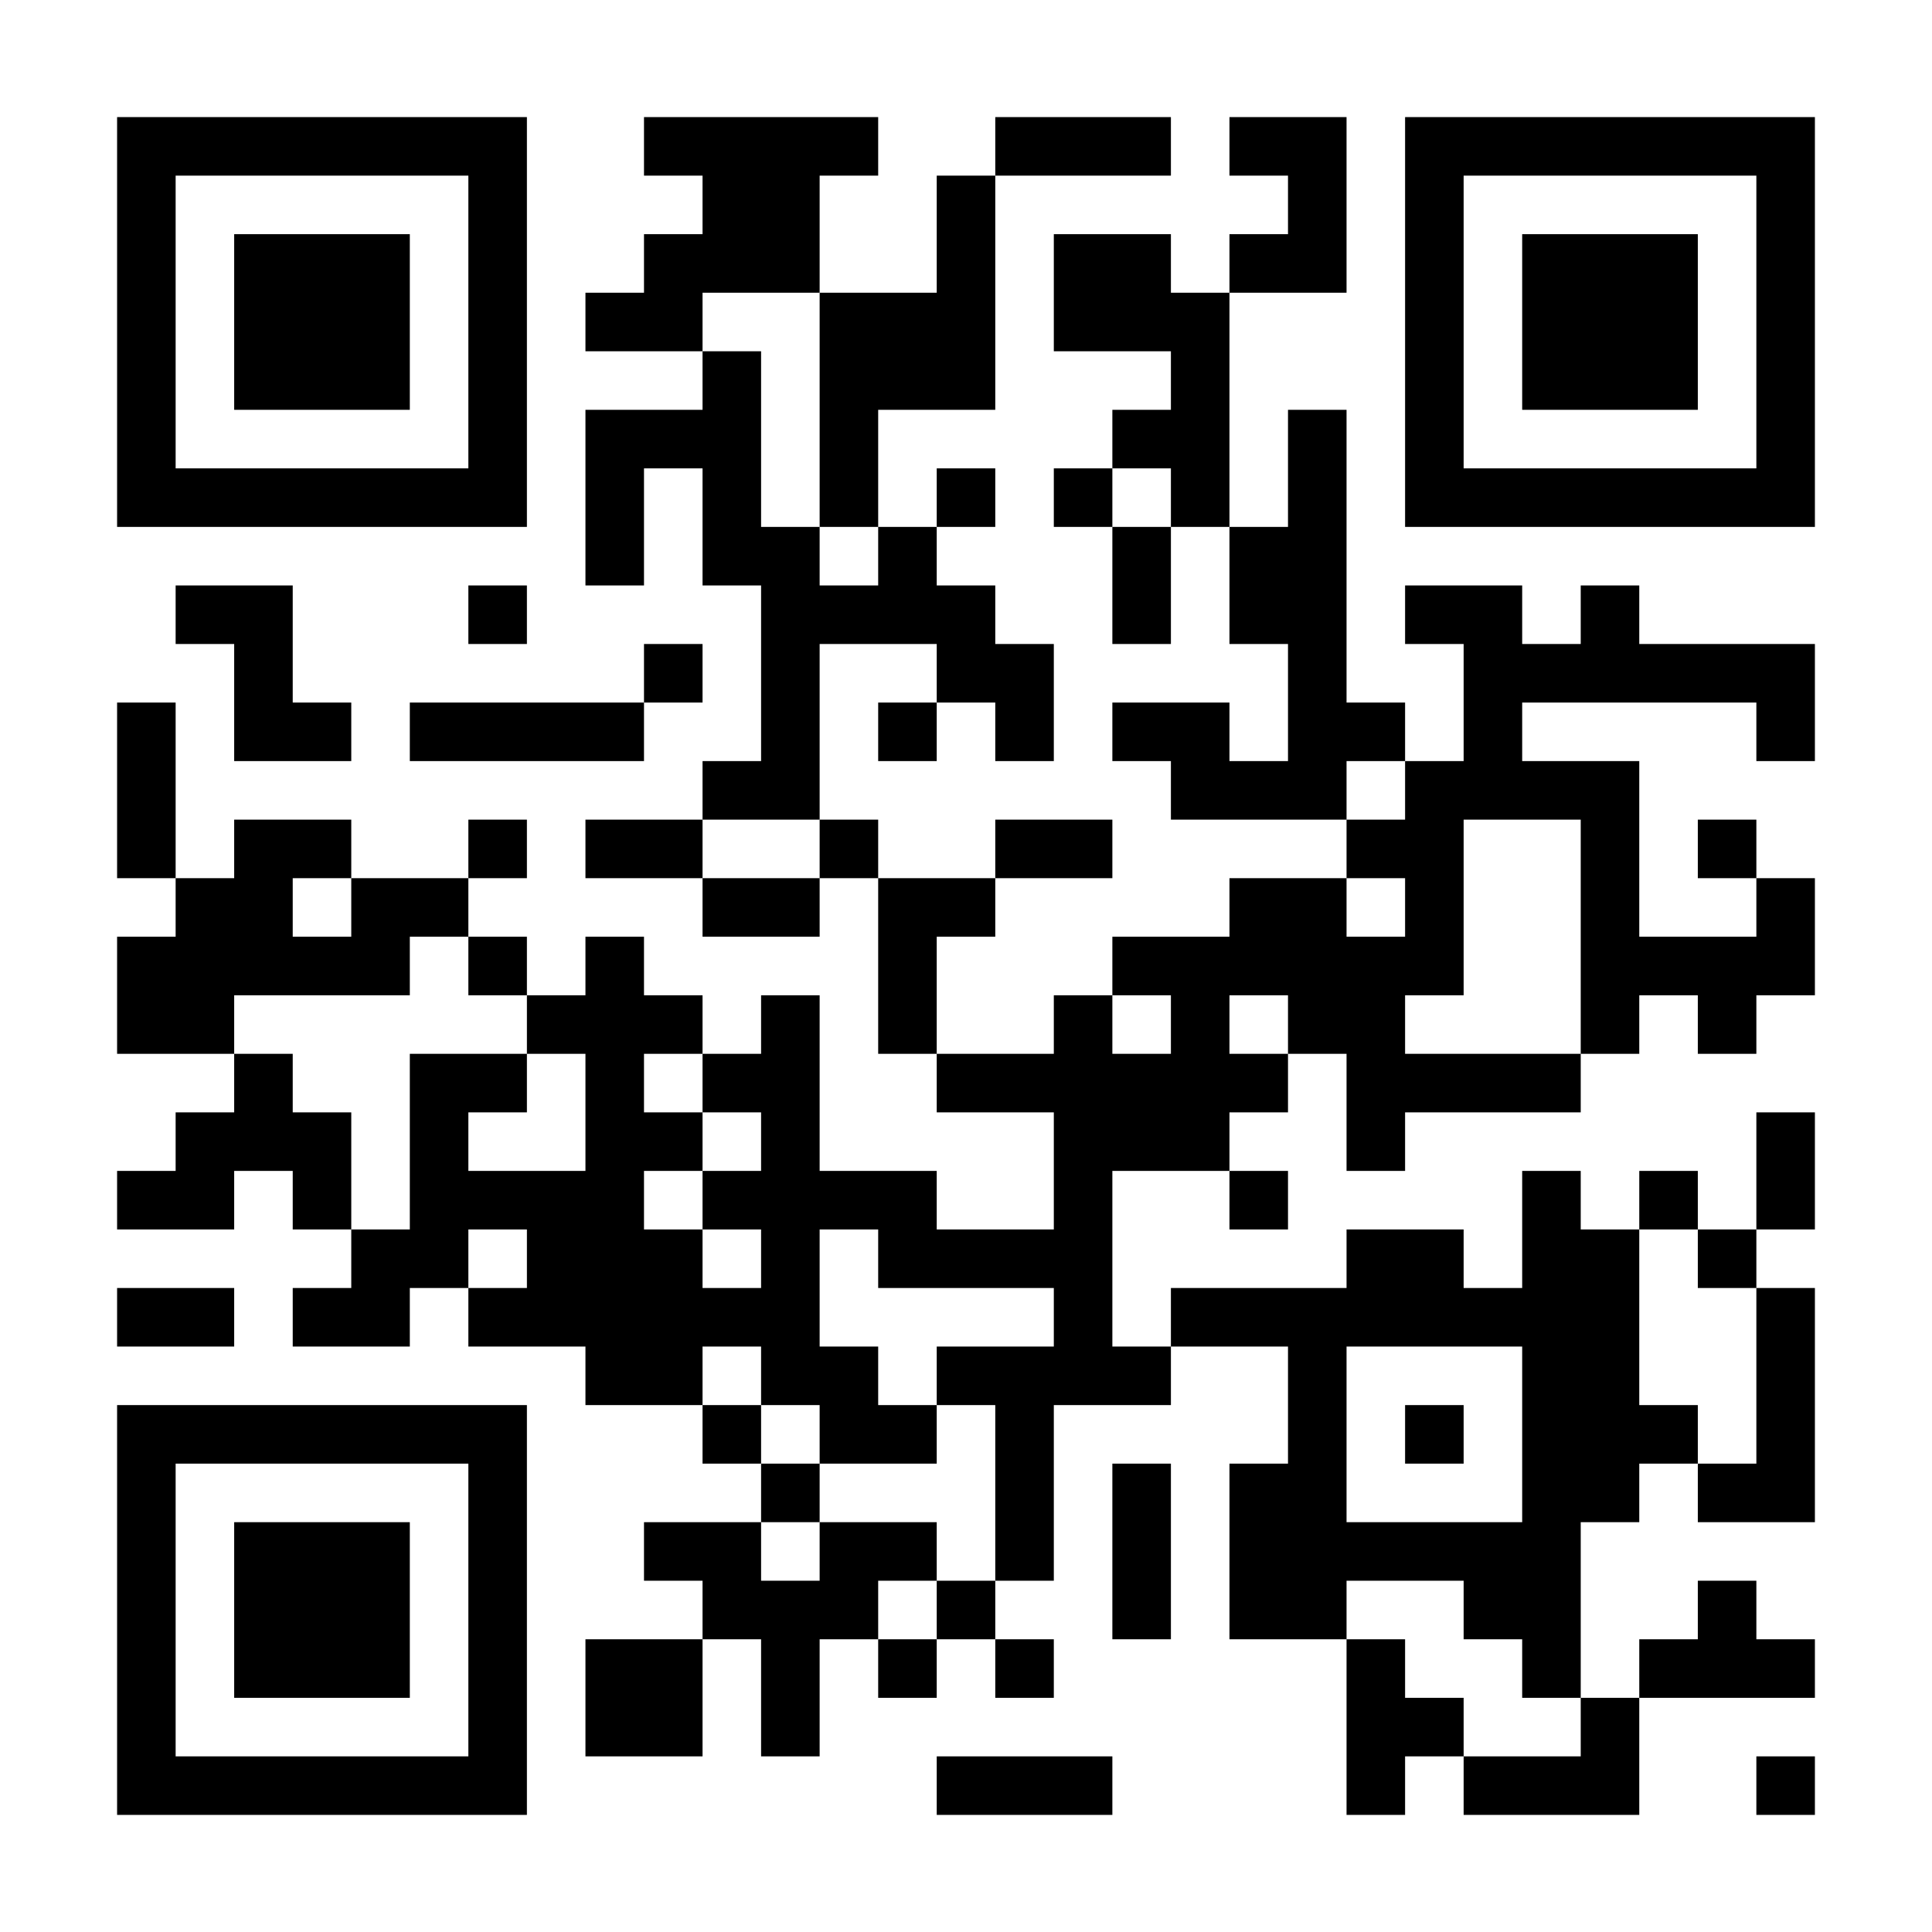
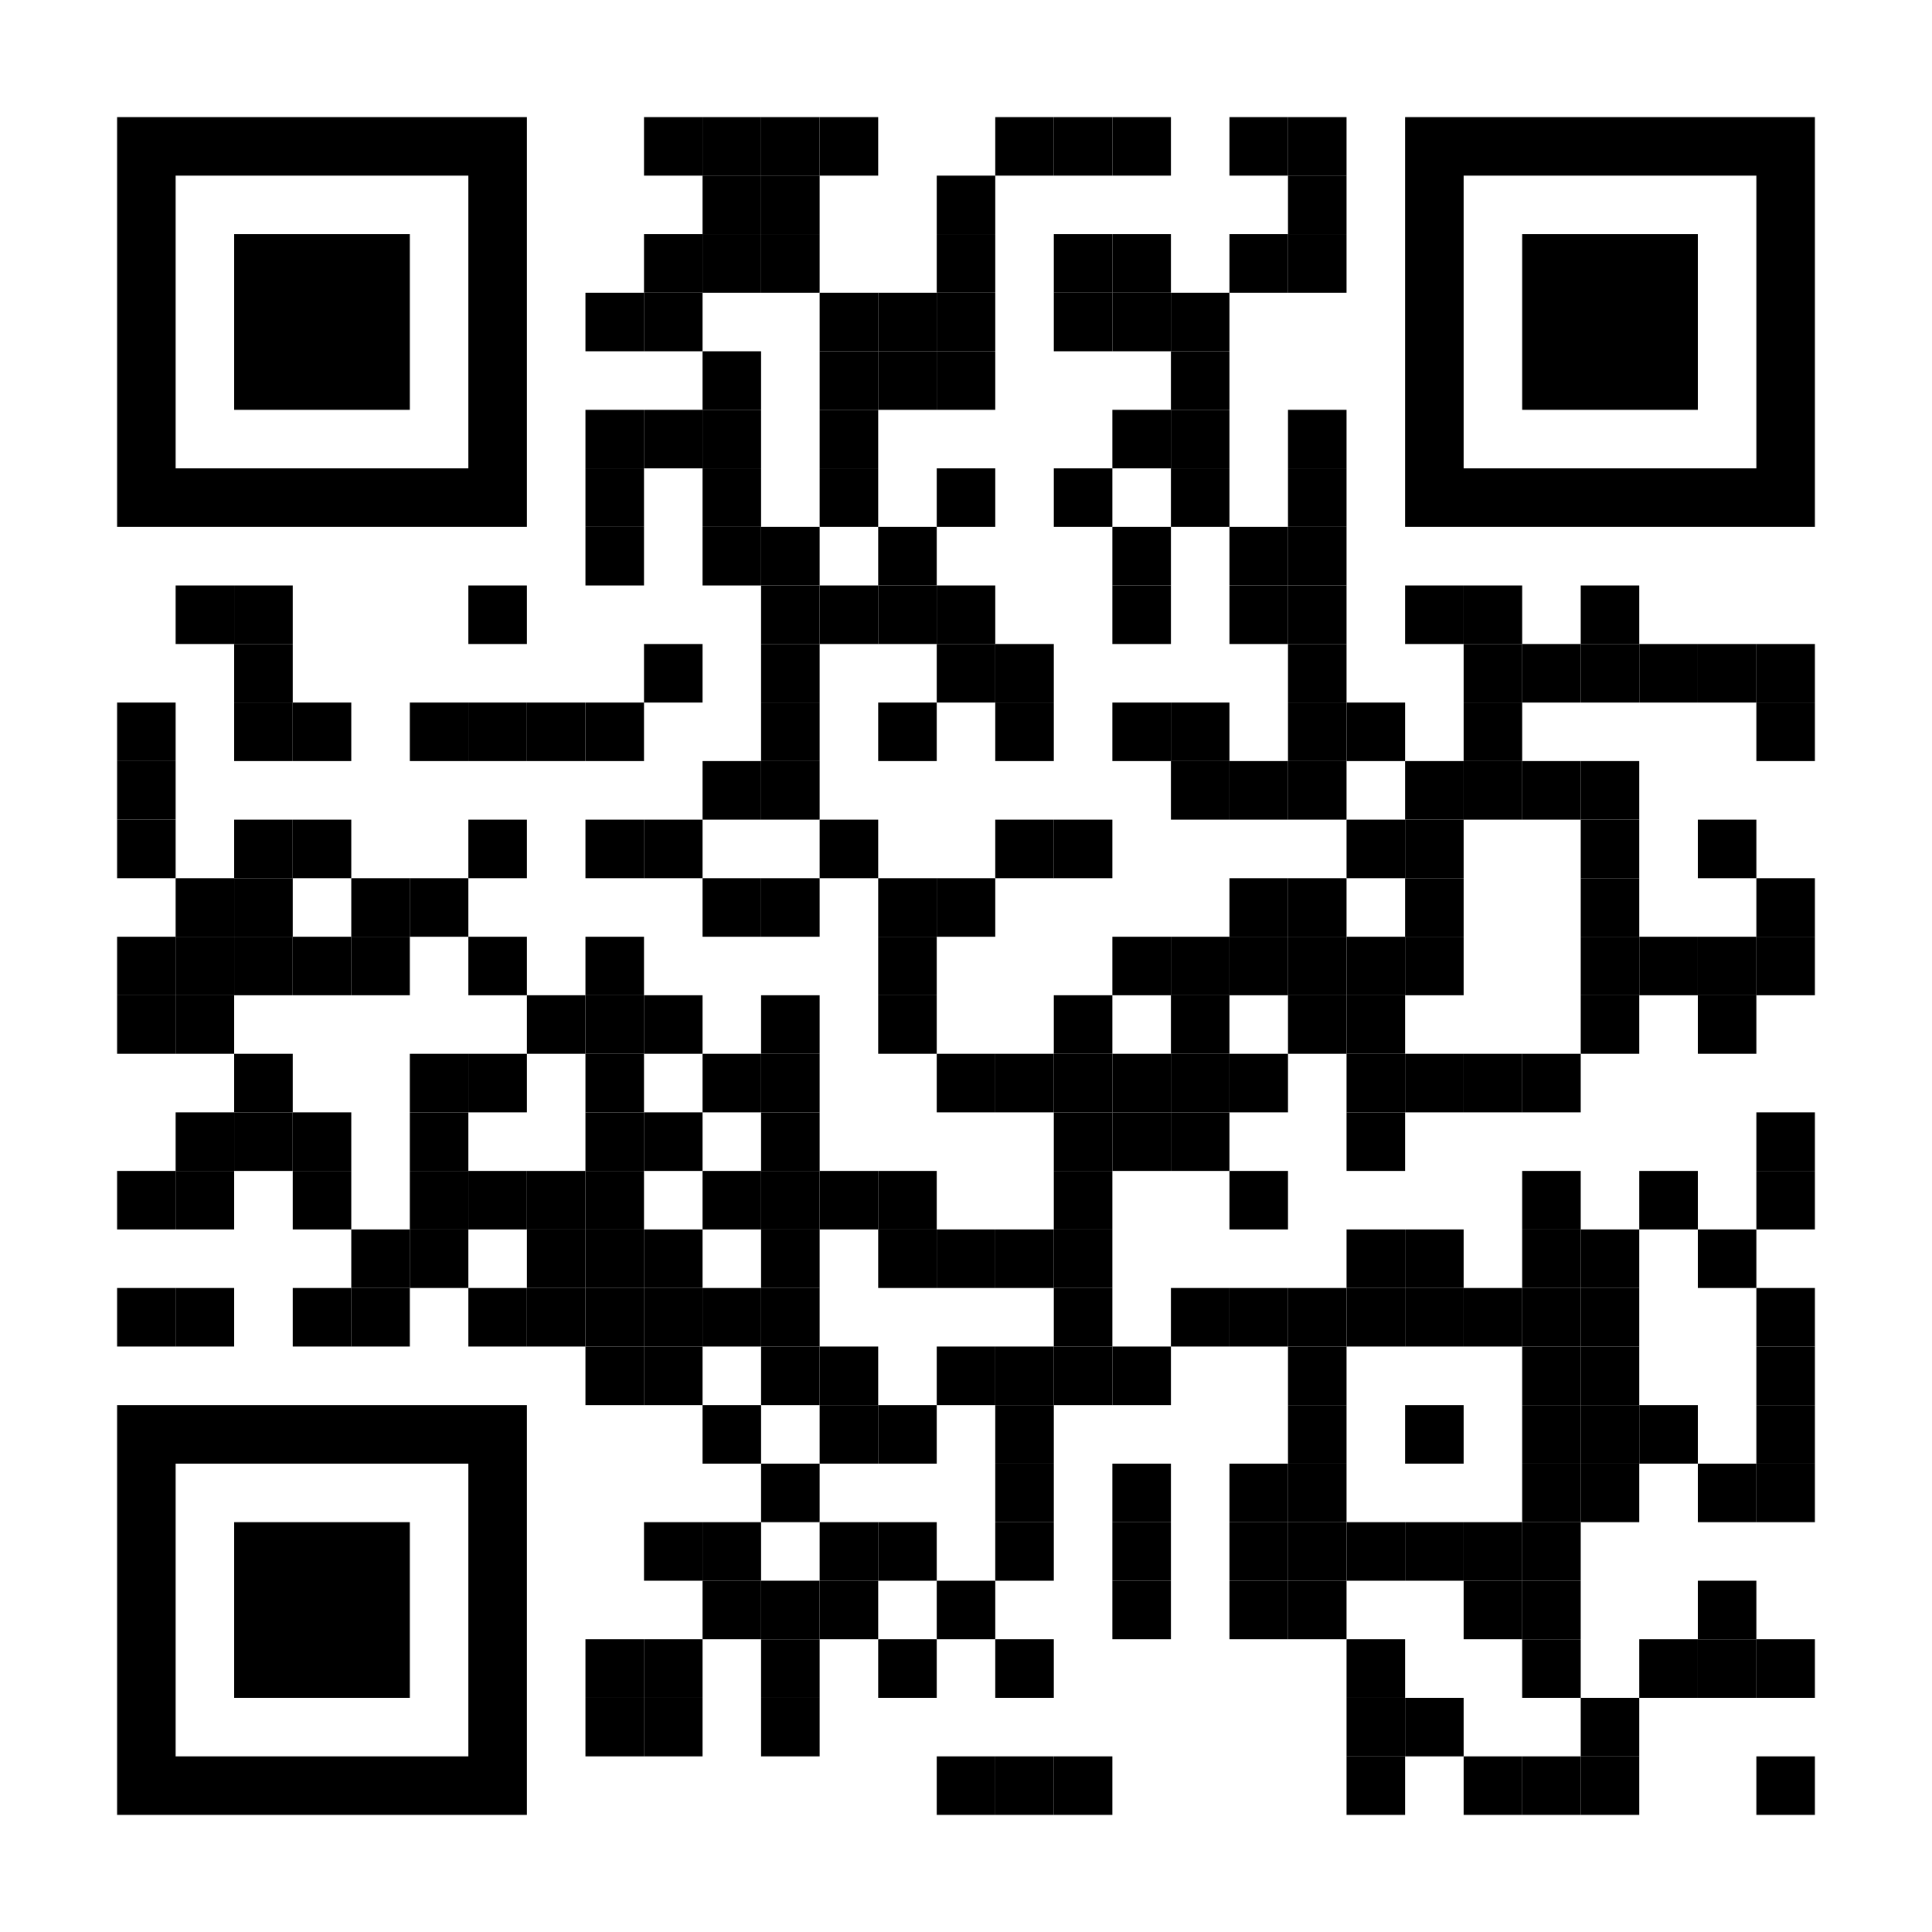
- <svg xmlns="http://www.w3.org/2000/svg" viewBox="0 0 231 231" width="1000" height="1000" fill="#fff" data-dot="7">
-   <path d="M0 0h231v231H0z" />
-   <g fill="#000">
-     <path d="M28 203v-21h21v21z" />
-     <path clip-rule="evenodd" class="svgeye" d="M14 217h49v-49H14zm7-7v-35h35v35z" />
-     <path d="M203 28v21h-21V28z" />
-     <path clip-rule="evenodd" class="svgeye" d="M217 14h-49v49h49zm-7 7v35h-35V21z" />
-     <path d="M28 28h21v21H28z" />
-     <path clip-rule="evenodd" class="svgeye" d="M14 14v49h49V14zm7 7h35v35H21z" />
-     <path d="M77 14h7v7h-7zM84 14h7v7h-7zM91 14h7v7h-7zM98 14h7v7h-7zM119 14h7v7h-7zM126 14h7v7h-7zM133 14h7v7h-7zM147 14h7v7h-7zM154 14h7v7h-7zM84 21h7v7h-7zM91 21h7v7h-7zM112 21h7v7h-7zM154 21h7v7h-7zM77 28h7v7h-7zM84 28h7v7h-7zM91 28h7v7h-7zM112 28h7v7h-7zM126 28h7v7h-7zM133 28h7v7h-7zM147 28h7v7h-7zM154 28h7v7h-7zM70 35h7v7h-7zM77 35h7v7h-7zM98 35h7v7h-7zM105 35h7v7h-7zM112 35h7v7h-7zM126 35h7v7h-7zM133 35h7v7h-7zM140 35h7v7h-7zM84 42h7v7h-7zM98 42h7v7h-7zM105 42h7v7h-7zM112 42h7v7h-7zM140 42h7v7h-7zM70 49h7v7h-7zM77 49h7v7h-7zM84 49h7v7h-7zM98 49h7v7h-7zM133 49h7v7h-7zM140 49h7v7h-7zM154 49h7v7h-7zM70 56h7v7h-7zM84 56h7v7h-7zM98 56h7v7h-7zM112 56h7v7h-7zM126 56h7v7h-7zM140 56h7v7h-7zM154 56h7v7h-7zM70 63h7v7h-7zM84 63h7v7h-7zM91 63h7v7h-7zM105 63h7v7h-7zM133 63h7v7h-7zM147 63h7v7h-7zM154 63h7v7h-7zM21 70h7v7h-7zM28 70h7v7h-7zM56 70h7v7h-7zM91 70h7v7h-7zM98 70h7v7h-7zM105 70h7v7h-7zM112 70h7v7h-7zM133 70h7v7h-7zM147 70h7v7h-7zM154 70h7v7h-7zM168 70h7v7h-7zM175 70h7v7h-7zM189 70h7v7h-7zM28 77h7v7h-7zM77 77h7v7h-7zM91 77h7v7h-7zM112 77h7v7h-7zM119 77h7v7h-7zM154 77h7v7h-7zM175 77h7v7h-7zM182 77h7v7h-7zM189 77h7v7h-7zM196 77h7v7h-7zM203 77h7v7h-7zM210 77h7v7h-7zM14 84h7v7h-7zM28 84h7v7h-7zM35 84h7v7h-7zM49 84h7v7h-7zM56 84h7v7h-7zM63 84h7v7h-7zM70 84h7v7h-7zM91 84h7v7h-7zM105 84h7v7h-7zM119 84h7v7h-7zM133 84h7v7h-7zM140 84h7v7h-7zM154 84h7v7h-7zM161 84h7v7h-7zM175 84h7v7h-7zM210 84h7v7h-7zM14 91h7v7h-7zM84 91h7v7h-7zM91 91h7v7h-7zM140 91h7v7h-7zM147 91h7v7h-7zM154 91h7v7h-7zM168 91h7v7h-7zM175 91h7v7h-7zM182 91h7v7h-7zM189 91h7v7h-7zM14 98h7v7h-7zM28 98h7v7h-7zM35 98h7v7h-7zM56 98h7v7h-7zM70 98h7v7h-7zM77 98h7v7h-7zM98 98h7v7h-7zM119 98h7v7h-7zM126 98h7v7h-7zM161 98h7v7h-7zM168 98h7v7h-7zM189 98h7v7h-7zM203 98h7v7h-7zM21 105h7v7h-7zM28 105h7v7h-7zM42 105h7v7h-7zM49 105h7v7h-7zM84 105h7v7h-7zM91 105h7v7h-7zM105 105h7v7h-7zM112 105h7v7h-7zM147 105h7v7h-7zM154 105h7v7h-7zM168 105h7v7h-7zM189 105h7v7h-7zM210 105h7v7h-7zM14 112h7v7h-7zM21 112h7v7h-7zM28 112h7v7h-7zM35 112h7v7h-7zM42 112h7v7h-7zM56 112h7v7h-7zM70 112h7v7h-7zM105 112h7v7h-7zM133 112h7v7h-7zM140 112h7v7h-7zM147 112h7v7h-7zM154 112h7v7h-7zM161 112h7v7h-7zM168 112h7v7h-7zM189 112h7v7h-7zM196 112h7v7h-7zM203 112h7v7h-7zM210 112h7v7h-7zM14 119h7v7h-7zM21 119h7v7h-7zM63 119h7v7h-7zM70 119h7v7h-7zM77 119h7v7h-7zM91 119h7v7h-7zM105 119h7v7h-7zM126 119h7v7h-7zM140 119h7v7h-7zM154 119h7v7h-7zM161 119h7v7h-7zM189 119h7v7h-7zM203 119h7v7h-7zM28 126h7v7h-7zM49 126h7v7h-7zM56 126h7v7h-7zM70 126h7v7h-7zM84 126h7v7h-7zM91 126h7v7h-7zM112 126h7v7h-7zM119 126h7v7h-7zM126 126h7v7h-7zM133 126h7v7h-7zM140 126h7v7h-7zM147 126h7v7h-7zM161 126h7v7h-7zM168 126h7v7h-7zM175 126h7v7h-7zM182 126h7v7h-7zM21 133h7v7h-7zM28 133h7v7h-7zM35 133h7v7h-7zM49 133h7v7h-7zM70 133h7v7h-7zM77 133h7v7h-7zM91 133h7v7h-7zM126 133h7v7h-7zM133 133h7v7h-7zM140 133h7v7h-7zM161 133h7v7h-7zM210 133h7v7h-7zM14 140h7v7h-7zM21 140h7v7h-7zM35 140h7v7h-7zM49 140h7v7h-7zM56 140h7v7h-7zM63 140h7v7h-7zM70 140h7v7h-7zM84 140h7v7h-7zM91 140h7v7h-7zM98 140h7v7h-7zM105 140h7v7h-7zM126 140h7v7h-7zM147 140h7v7h-7zM182 140h7v7h-7zM196 140h7v7h-7zM210 140h7v7h-7zM42 147h7v7h-7zM49 147h7v7h-7zM63 147h7v7h-7zM70 147h7v7h-7zM77 147h7v7h-7zM91 147h7v7h-7zM105 147h7v7h-7zM112 147h7v7h-7zM119 147h7v7h-7zM126 147h7v7h-7zM161 147h7v7h-7zM168 147h7v7h-7zM182 147h7v7h-7zM189 147h7v7h-7zM203 147h7v7h-7zM14 154h7v7h-7zM21 154h7v7h-7zM35 154h7v7h-7zM42 154h7v7h-7zM56 154h7v7h-7zM63 154h7v7h-7zM70 154h7v7h-7zM77 154h7v7h-7zM84 154h7v7h-7zM91 154h7v7h-7zM126 154h7v7h-7zM140 154h7v7h-7zM147 154h7v7h-7zM154 154h7v7h-7zM161 154h7v7h-7zM168 154h7v7h-7zM175 154h7v7h-7zM182 154h7v7h-7zM189 154h7v7h-7zM210 154h7v7h-7zM70 161h7v7h-7zM77 161h7v7h-7zM91 161h7v7h-7zM98 161h7v7h-7zM112 161h7v7h-7zM119 161h7v7h-7zM126 161h7v7h-7zM133 161h7v7h-7zM154 161h7v7h-7zM182 161h7v7h-7zM189 161h7v7h-7zM210 161h7v7h-7zM84 168h7v7h-7zM98 168h7v7h-7zM105 168h7v7h-7zM119 168h7v7h-7zM154 168h7v7h-7zM168 168h7v7h-7zM182 168h7v7h-7zM189 168h7v7h-7zM196 168h7v7h-7zM210 168h7v7h-7zM91 175h7v7h-7zM119 175h7v7h-7zM133 175h7v7h-7zM147 175h7v7h-7zM154 175h7v7h-7zM182 175h7v7h-7zM189 175h7v7h-7zM203 175h7v7h-7zM210 175h7v7h-7zM77 182h7v7h-7zM84 182h7v7h-7zM98 182h7v7h-7zM105 182h7v7h-7zM119 182h7v7h-7zM133 182h7v7h-7zM147 182h7v7h-7zM154 182h7v7h-7zM161 182h7v7h-7zM168 182h7v7h-7zM175 182h7v7h-7zM182 182h7v7h-7zM84 189h7v7h-7zM91 189h7v7h-7zM98 189h7v7h-7zM112 189h7v7h-7zM133 189h7v7h-7zM147 189h7v7h-7zM154 189h7v7h-7zM175 189h7v7h-7zM182 189h7v7h-7zM203 189h7v7h-7zM70 196h7v7h-7zM77 196h7v7h-7zM91 196h7v7h-7zM105 196h7v7h-7zM119 196h7v7h-7zM161 196h7v7h-7zM182 196h7v7h-7zM196 196h7v7h-7zM203 196h7v7h-7zM210 196h7v7h-7zM70 203h7v7h-7zM77 203h7v7h-7zM91 203h7v7h-7zM161 203h7v7h-7zM168 203h7v7h-7zM189 203h7v7h-7zM112 210h7v7h-7zM119 210h7v7h-7zM126 210h7v7h-7zM161 210h7v7h-7zM175 210h7v7h-7zM182 210h7v7h-7zM189 210h7v7h-7zM210 210h7v7h-7z" />
+ <svg xmlns="http://www.w3.org/2000/svg" id="map" viewBox="0 0 231 231" width="1000" height="1000" fill="#ffffff" data-dot="7">
+   <rect x="0" y="0" height="231" width="231" />
+   <defs />
+   <g fill="#000000">
+     <rect x="28" y="182" width="21" height="21" transform="rotate(-90,38.5,192.5)" />
+     <path clip-rule="evenodd" class="svgeye" d="M 14 168v 49h 49v -49zM 21 175h 35v 35h -35z" transform="rotate(-90,38.5,192.5)" />
+     <rect x="182" y="28" width="21" height="21" transform="rotate(90,192.5,38.5)" />
+     <path clip-rule="evenodd" class="svgeye" d="M 168 14v 49h 49v -49zM 175 21h 35v 35h -35z" transform="rotate(90,192.5,38.5)" />
+     <rect x="28" y="28" width="21" height="21" transform="rotate(0,38.5,38.5)" />
+     <path clip-rule="evenodd" class="svgeye" d="M 14 14v 49h 49v -49zM 21 21h 35v 35h -35z" transform="rotate(0,38.5,38.5)" />
+     <rect x="77" y="14" width="7" height="7" transform="rotate(0,80.5,17.5)" />
+     <rect x="84" y="14" width="7" height="7" transform="rotate(0,87.5,17.5)" />
+     <rect x="91" y="14" width="7" height="7" transform="rotate(0,94.5,17.5)" />
+     <rect x="98" y="14" width="7" height="7" transform="rotate(0,101.5,17.5)" />
+     <rect x="119" y="14" width="7" height="7" transform="rotate(0,122.5,17.5)" />
+     <rect x="126" y="14" width="7" height="7" transform="rotate(0,129.5,17.5)" />
+     <rect x="133" y="14" width="7" height="7" transform="rotate(0,136.5,17.5)" />
+     <rect x="147" y="14" width="7" height="7" transform="rotate(0,150.5,17.5)" />
+     <rect x="154" y="14" width="7" height="7" transform="rotate(0,157.5,17.5)" />
+     <rect x="84" y="21" width="7" height="7" transform="rotate(0,87.5,24.5)" />
+     <rect x="91" y="21" width="7" height="7" transform="rotate(0,94.5,24.5)" />
+     <rect x="112" y="21" width="7" height="7" transform="rotate(0,115.5,24.5)" />
+     <rect x="154" y="21" width="7" height="7" transform="rotate(0,157.5,24.5)" />
+     <rect x="77" y="28" width="7" height="7" transform="rotate(0,80.5,31.5)" />
+     <rect x="84" y="28" width="7" height="7" transform="rotate(0,87.5,31.5)" />
+     <rect x="91" y="28" width="7" height="7" transform="rotate(0,94.5,31.5)" />
+     <rect x="112" y="28" width="7" height="7" transform="rotate(0,115.5,31.5)" />
+     <rect x="126" y="28" width="7" height="7" transform="rotate(0,129.5,31.5)" />
+     <rect x="133" y="28" width="7" height="7" transform="rotate(0,136.5,31.5)" />
+     <rect x="147" y="28" width="7" height="7" transform="rotate(0,150.5,31.5)" />
+     <rect x="154" y="28" width="7" height="7" transform="rotate(0,157.5,31.5)" />
+     <rect x="70" y="35" width="7" height="7" transform="rotate(0,73.5,38.5)" />
+     <rect x="77" y="35" width="7" height="7" transform="rotate(0,80.5,38.5)" />
+     <rect x="98" y="35" width="7" height="7" transform="rotate(0,101.5,38.5)" />
+     <rect x="105" y="35" width="7" height="7" transform="rotate(0,108.5,38.5)" />
+     <rect x="112" y="35" width="7" height="7" transform="rotate(0,115.5,38.5)" />
+     <rect x="126" y="35" width="7" height="7" transform="rotate(0,129.5,38.5)" />
+     <rect x="133" y="35" width="7" height="7" transform="rotate(0,136.5,38.5)" />
+     <rect x="140" y="35" width="7" height="7" transform="rotate(0,143.5,38.5)" />
+     <rect x="84" y="42" width="7" height="7" transform="rotate(0,87.5,45.5)" />
+     <rect x="98" y="42" width="7" height="7" transform="rotate(0,101.5,45.5)" />
+     <rect x="105" y="42" width="7" height="7" transform="rotate(0,108.5,45.5)" />
+     <rect x="112" y="42" width="7" height="7" transform="rotate(0,115.5,45.5)" />
+     <rect x="140" y="42" width="7" height="7" transform="rotate(0,143.5,45.5)" />
+     <rect x="70" y="49" width="7" height="7" transform="rotate(0,73.5,52.5)" />
+     <rect x="77" y="49" width="7" height="7" transform="rotate(0,80.5,52.5)" />
+     <rect x="84" y="49" width="7" height="7" transform="rotate(0,87.5,52.5)" />
+     <rect x="98" y="49" width="7" height="7" transform="rotate(0,101.5,52.5)" />
+     <rect x="133" y="49" width="7" height="7" transform="rotate(0,136.5,52.5)" />
+     <rect x="140" y="49" width="7" height="7" transform="rotate(0,143.5,52.5)" />
+     <rect x="154" y="49" width="7" height="7" transform="rotate(0,157.5,52.5)" />
+     <rect x="70" y="56" width="7" height="7" transform="rotate(0,73.5,59.5)" />
+     <rect x="84" y="56" width="7" height="7" transform="rotate(0,87.5,59.5)" />
+     <rect x="98" y="56" width="7" height="7" transform="rotate(0,101.5,59.5)" />
+     <rect x="112" y="56" width="7" height="7" transform="rotate(0,115.5,59.5)" />
+     <rect x="126" y="56" width="7" height="7" transform="rotate(0,129.5,59.5)" />
+     <rect x="140" y="56" width="7" height="7" transform="rotate(0,143.5,59.5)" />
+     <rect x="154" y="56" width="7" height="7" transform="rotate(0,157.5,59.5)" />
+     <rect x="70" y="63" width="7" height="7" transform="rotate(0,73.5,66.5)" />
+     <rect x="84" y="63" width="7" height="7" transform="rotate(0,87.5,66.5)" />
+     <rect x="91" y="63" width="7" height="7" transform="rotate(0,94.5,66.5)" />
+     <rect x="105" y="63" width="7" height="7" transform="rotate(0,108.5,66.5)" />
+     <rect x="133" y="63" width="7" height="7" transform="rotate(0,136.5,66.5)" />
+     <rect x="147" y="63" width="7" height="7" transform="rotate(0,150.5,66.5)" />
+     <rect x="154" y="63" width="7" height="7" transform="rotate(0,157.5,66.5)" />
+     <rect x="21" y="70" width="7" height="7" transform="rotate(0,24.5,73.5)" />
+     <rect x="28" y="70" width="7" height="7" transform="rotate(0,31.5,73.5)" />
+     <rect x="56" y="70" width="7" height="7" transform="rotate(0,59.5,73.5)" />
+     <rect x="91" y="70" width="7" height="7" transform="rotate(0,94.5,73.5)" />
+     <rect x="98" y="70" width="7" height="7" transform="rotate(0,101.5,73.5)" />
+     <rect x="105" y="70" width="7" height="7" transform="rotate(0,108.5,73.5)" />
+     <rect x="112" y="70" width="7" height="7" transform="rotate(0,115.5,73.5)" />
+     <rect x="133" y="70" width="7" height="7" transform="rotate(0,136.5,73.5)" />
+     <rect x="147" y="70" width="7" height="7" transform="rotate(0,150.5,73.5)" />
+     <rect x="154" y="70" width="7" height="7" transform="rotate(0,157.5,73.5)" />
+     <rect x="168" y="70" width="7" height="7" transform="rotate(0,171.5,73.5)" />
+     <rect x="175" y="70" width="7" height="7" transform="rotate(0,178.5,73.5)" />
+     <rect x="189" y="70" width="7" height="7" transform="rotate(0,192.5,73.5)" />
+     <rect x="28" y="77" width="7" height="7" transform="rotate(0,31.5,80.5)" />
+     <rect x="77" y="77" width="7" height="7" transform="rotate(0,80.5,80.5)" />
+     <rect x="91" y="77" width="7" height="7" transform="rotate(0,94.5,80.5)" />
+     <rect x="112" y="77" width="7" height="7" transform="rotate(0,115.5,80.5)" />
+     <rect x="119" y="77" width="7" height="7" transform="rotate(0,122.5,80.5)" />
+     <rect x="154" y="77" width="7" height="7" transform="rotate(0,157.5,80.5)" />
+     <rect x="175" y="77" width="7" height="7" transform="rotate(0,178.5,80.5)" />
+     <rect x="182" y="77" width="7" height="7" transform="rotate(0,185.5,80.5)" />
+     <rect x="189" y="77" width="7" height="7" transform="rotate(0,192.5,80.5)" />
+     <rect x="196" y="77" width="7" height="7" transform="rotate(0,199.5,80.5)" />
+     <rect x="203" y="77" width="7" height="7" transform="rotate(0,206.5,80.5)" />
+     <rect x="210" y="77" width="7" height="7" transform="rotate(0,213.5,80.5)" />
+     <rect x="14" y="84" width="7" height="7" transform="rotate(0,17.5,87.5)" />
+     <rect x="28" y="84" width="7" height="7" transform="rotate(0,31.5,87.5)" />
+     <rect x="35" y="84" width="7" height="7" transform="rotate(0,38.5,87.5)" />
+     <rect x="49" y="84" width="7" height="7" transform="rotate(0,52.5,87.5)" />
+     <rect x="56" y="84" width="7" height="7" transform="rotate(0,59.5,87.5)" />
+     <rect x="63" y="84" width="7" height="7" transform="rotate(0,66.5,87.5)" />
+     <rect x="70" y="84" width="7" height="7" transform="rotate(0,73.5,87.5)" />
+     <rect x="91" y="84" width="7" height="7" transform="rotate(0,94.5,87.5)" />
+     <rect x="105" y="84" width="7" height="7" transform="rotate(0,108.5,87.5)" />
+     <rect x="119" y="84" width="7" height="7" transform="rotate(0,122.5,87.5)" />
+     <rect x="133" y="84" width="7" height="7" transform="rotate(0,136.5,87.5)" />
+     <rect x="140" y="84" width="7" height="7" transform="rotate(0,143.5,87.5)" />
+     <rect x="154" y="84" width="7" height="7" transform="rotate(0,157.5,87.5)" />
+     <rect x="161" y="84" width="7" height="7" transform="rotate(0,164.5,87.5)" />
+     <rect x="175" y="84" width="7" height="7" transform="rotate(0,178.5,87.5)" />
+     <rect x="210" y="84" width="7" height="7" transform="rotate(0,213.5,87.5)" />
+     <rect x="14" y="91" width="7" height="7" transform="rotate(0,17.5,94.5)" />
+     <rect x="84" y="91" width="7" height="7" transform="rotate(0,87.5,94.5)" />
+     <rect x="91" y="91" width="7" height="7" transform="rotate(0,94.5,94.5)" />
+     <rect x="140" y="91" width="7" height="7" transform="rotate(0,143.5,94.5)" />
+     <rect x="147" y="91" width="7" height="7" transform="rotate(0,150.5,94.5)" />
+     <rect x="154" y="91" width="7" height="7" transform="rotate(0,157.5,94.5)" />
+     <rect x="168" y="91" width="7" height="7" transform="rotate(0,171.5,94.5)" />
+     <rect x="175" y="91" width="7" height="7" transform="rotate(0,178.5,94.5)" />
+     <rect x="182" y="91" width="7" height="7" transform="rotate(0,185.5,94.5)" />
+     <rect x="189" y="91" width="7" height="7" transform="rotate(0,192.5,94.5)" />
+     <rect x="14" y="98" width="7" height="7" transform="rotate(0,17.5,101.5)" />
+     <rect x="28" y="98" width="7" height="7" transform="rotate(0,31.5,101.5)" />
+     <rect x="35" y="98" width="7" height="7" transform="rotate(0,38.5,101.5)" />
+     <rect x="56" y="98" width="7" height="7" transform="rotate(0,59.5,101.5)" />
+     <rect x="70" y="98" width="7" height="7" transform="rotate(0,73.5,101.5)" />
+     <rect x="77" y="98" width="7" height="7" transform="rotate(0,80.5,101.5)" />
+     <rect x="98" y="98" width="7" height="7" transform="rotate(0,101.5,101.5)" />
+     <rect x="119" y="98" width="7" height="7" transform="rotate(0,122.5,101.5)" />
+     <rect x="126" y="98" width="7" height="7" transform="rotate(0,129.5,101.5)" />
+     <rect x="161" y="98" width="7" height="7" transform="rotate(0,164.5,101.5)" />
+     <rect x="168" y="98" width="7" height="7" transform="rotate(0,171.5,101.5)" />
+     <rect x="189" y="98" width="7" height="7" transform="rotate(0,192.5,101.5)" />
+     <rect x="203" y="98" width="7" height="7" transform="rotate(0,206.5,101.5)" />
+     <rect x="21" y="105" width="7" height="7" transform="rotate(0,24.5,108.5)" />
+     <rect x="28" y="105" width="7" height="7" transform="rotate(0,31.5,108.5)" />
+     <rect x="42" y="105" width="7" height="7" transform="rotate(0,45.5,108.5)" />
+     <rect x="49" y="105" width="7" height="7" transform="rotate(0,52.5,108.5)" />
+     <rect x="84" y="105" width="7" height="7" transform="rotate(0,87.5,108.5)" />
+     <rect x="91" y="105" width="7" height="7" transform="rotate(0,94.5,108.5)" />
+     <rect x="105" y="105" width="7" height="7" transform="rotate(0,108.5,108.5)" />
+     <rect x="112" y="105" width="7" height="7" transform="rotate(0,115.5,108.5)" />
+     <rect x="147" y="105" width="7" height="7" transform="rotate(0,150.5,108.5)" />
+     <rect x="154" y="105" width="7" height="7" transform="rotate(0,157.5,108.5)" />
+     <rect x="168" y="105" width="7" height="7" transform="rotate(0,171.5,108.5)" />
+     <rect x="189" y="105" width="7" height="7" transform="rotate(0,192.5,108.5)" />
+     <rect x="210" y="105" width="7" height="7" transform="rotate(0,213.5,108.5)" />
+     <rect x="14" y="112" width="7" height="7" transform="rotate(0,17.5,115.5)" />
+     <rect x="21" y="112" width="7" height="7" transform="rotate(0,24.5,115.5)" />
+     <rect x="28" y="112" width="7" height="7" transform="rotate(0,31.5,115.5)" />
+     <rect x="35" y="112" width="7" height="7" transform="rotate(0,38.5,115.5)" />
+     <rect x="42" y="112" width="7" height="7" transform="rotate(0,45.5,115.5)" />
+     <rect x="56" y="112" width="7" height="7" transform="rotate(0,59.5,115.5)" />
+     <rect x="70" y="112" width="7" height="7" transform="rotate(0,73.5,115.5)" />
+     <rect x="105" y="112" width="7" height="7" transform="rotate(0,108.5,115.5)" />
+     <rect x="133" y="112" width="7" height="7" transform="rotate(0,136.5,115.5)" />
+     <rect x="140" y="112" width="7" height="7" transform="rotate(0,143.5,115.5)" />
+     <rect x="147" y="112" width="7" height="7" transform="rotate(0,150.5,115.5)" />
+     <rect x="154" y="112" width="7" height="7" transform="rotate(0,157.5,115.5)" />
+     <rect x="161" y="112" width="7" height="7" transform="rotate(0,164.5,115.5)" />
+     <rect x="168" y="112" width="7" height="7" transform="rotate(0,171.5,115.5)" />
+     <rect x="189" y="112" width="7" height="7" transform="rotate(0,192.5,115.5)" />
+     <rect x="196" y="112" width="7" height="7" transform="rotate(0,199.5,115.5)" />
+     <rect x="203" y="112" width="7" height="7" transform="rotate(0,206.5,115.5)" />
+     <rect x="210" y="112" width="7" height="7" transform="rotate(0,213.5,115.5)" />
+     <rect x="14" y="119" width="7" height="7" transform="rotate(0,17.5,122.5)" />
+     <rect x="21" y="119" width="7" height="7" transform="rotate(0,24.5,122.5)" />
+     <rect x="63" y="119" width="7" height="7" transform="rotate(0,66.5,122.5)" />
+     <rect x="70" y="119" width="7" height="7" transform="rotate(0,73.5,122.5)" />
+     <rect x="77" y="119" width="7" height="7" transform="rotate(0,80.5,122.5)" />
+     <rect x="91" y="119" width="7" height="7" transform="rotate(0,94.5,122.5)" />
+     <rect x="105" y="119" width="7" height="7" transform="rotate(0,108.5,122.5)" />
+     <rect x="126" y="119" width="7" height="7" transform="rotate(0,129.5,122.5)" />
+     <rect x="140" y="119" width="7" height="7" transform="rotate(0,143.5,122.5)" />
+     <rect x="154" y="119" width="7" height="7" transform="rotate(0,157.5,122.5)" />
+     <rect x="161" y="119" width="7" height="7" transform="rotate(0,164.5,122.5)" />
+     <rect x="189" y="119" width="7" height="7" transform="rotate(0,192.5,122.5)" />
+     <rect x="203" y="119" width="7" height="7" transform="rotate(0,206.5,122.5)" />
+     <rect x="28" y="126" width="7" height="7" transform="rotate(0,31.5,129.5)" />
+     <rect x="49" y="126" width="7" height="7" transform="rotate(0,52.5,129.5)" />
+     <rect x="56" y="126" width="7" height="7" transform="rotate(0,59.5,129.5)" />
+     <rect x="70" y="126" width="7" height="7" transform="rotate(0,73.5,129.5)" />
+     <rect x="84" y="126" width="7" height="7" transform="rotate(0,87.5,129.5)" />
+     <rect x="91" y="126" width="7" height="7" transform="rotate(0,94.5,129.5)" />
+     <rect x="112" y="126" width="7" height="7" transform="rotate(0,115.5,129.5)" />
+     <rect x="119" y="126" width="7" height="7" transform="rotate(0,122.5,129.5)" />
+     <rect x="126" y="126" width="7" height="7" transform="rotate(0,129.5,129.5)" />
+     <rect x="133" y="126" width="7" height="7" transform="rotate(0,136.5,129.5)" />
+     <rect x="140" y="126" width="7" height="7" transform="rotate(0,143.5,129.5)" />
+     <rect x="147" y="126" width="7" height="7" transform="rotate(0,150.5,129.5)" />
+     <rect x="161" y="126" width="7" height="7" transform="rotate(0,164.5,129.5)" />
+     <rect x="168" y="126" width="7" height="7" transform="rotate(0,171.5,129.5)" />
+     <rect x="175" y="126" width="7" height="7" transform="rotate(0,178.5,129.5)" />
+     <rect x="182" y="126" width="7" height="7" transform="rotate(0,185.5,129.5)" />
+     <rect x="21" y="133" width="7" height="7" transform="rotate(0,24.5,136.5)" />
+     <rect x="28" y="133" width="7" height="7" transform="rotate(0,31.5,136.5)" />
+     <rect x="35" y="133" width="7" height="7" transform="rotate(0,38.5,136.5)" />
+     <rect x="49" y="133" width="7" height="7" transform="rotate(0,52.5,136.5)" />
+     <rect x="70" y="133" width="7" height="7" transform="rotate(0,73.5,136.5)" />
+     <rect x="77" y="133" width="7" height="7" transform="rotate(0,80.5,136.5)" />
+     <rect x="91" y="133" width="7" height="7" transform="rotate(0,94.5,136.5)" />
+     <rect x="126" y="133" width="7" height="7" transform="rotate(0,129.5,136.5)" />
+     <rect x="133" y="133" width="7" height="7" transform="rotate(0,136.5,136.5)" />
+     <rect x="140" y="133" width="7" height="7" transform="rotate(0,143.5,136.5)" />
+     <rect x="161" y="133" width="7" height="7" transform="rotate(0,164.5,136.5)" />
+     <rect x="210" y="133" width="7" height="7" transform="rotate(0,213.5,136.5)" />
+     <rect x="14" y="140" width="7" height="7" transform="rotate(0,17.5,143.5)" />
+     <rect x="21" y="140" width="7" height="7" transform="rotate(0,24.5,143.5)" />
+     <rect x="35" y="140" width="7" height="7" transform="rotate(0,38.5,143.5)" />
+     <rect x="49" y="140" width="7" height="7" transform="rotate(0,52.5,143.5)" />
+     <rect x="56" y="140" width="7" height="7" transform="rotate(0,59.5,143.5)" />
+     <rect x="63" y="140" width="7" height="7" transform="rotate(0,66.5,143.5)" />
+     <rect x="70" y="140" width="7" height="7" transform="rotate(0,73.5,143.5)" />
+     <rect x="84" y="140" width="7" height="7" transform="rotate(0,87.5,143.5)" />
+     <rect x="91" y="140" width="7" height="7" transform="rotate(0,94.5,143.5)" />
+     <rect x="98" y="140" width="7" height="7" transform="rotate(0,101.5,143.5)" />
+     <rect x="105" y="140" width="7" height="7" transform="rotate(0,108.5,143.5)" />
+     <rect x="126" y="140" width="7" height="7" transform="rotate(0,129.5,143.5)" />
+     <rect x="147" y="140" width="7" height="7" transform="rotate(0,150.5,143.5)" />
+     <rect x="182" y="140" width="7" height="7" transform="rotate(0,185.5,143.5)" />
+     <rect x="196" y="140" width="7" height="7" transform="rotate(0,199.5,143.5)" />
+     <rect x="210" y="140" width="7" height="7" transform="rotate(0,213.5,143.5)" />
+     <rect x="42" y="147" width="7" height="7" transform="rotate(0,45.5,150.5)" />
+     <rect x="49" y="147" width="7" height="7" transform="rotate(0,52.5,150.5)" />
+     <rect x="63" y="147" width="7" height="7" transform="rotate(0,66.5,150.5)" />
+     <rect x="70" y="147" width="7" height="7" transform="rotate(0,73.5,150.5)" />
+     <rect x="77" y="147" width="7" height="7" transform="rotate(0,80.5,150.5)" />
+     <rect x="91" y="147" width="7" height="7" transform="rotate(0,94.5,150.5)" />
+     <rect x="105" y="147" width="7" height="7" transform="rotate(0,108.5,150.5)" />
+     <rect x="112" y="147" width="7" height="7" transform="rotate(0,115.5,150.5)" />
+     <rect x="119" y="147" width="7" height="7" transform="rotate(0,122.5,150.5)" />
+     <rect x="126" y="147" width="7" height="7" transform="rotate(0,129.5,150.5)" />
+     <rect x="161" y="147" width="7" height="7" transform="rotate(0,164.5,150.5)" />
+     <rect x="168" y="147" width="7" height="7" transform="rotate(0,171.5,150.5)" />
+     <rect x="182" y="147" width="7" height="7" transform="rotate(0,185.5,150.5)" />
+     <rect x="189" y="147" width="7" height="7" transform="rotate(0,192.5,150.5)" />
+     <rect x="203" y="147" width="7" height="7" transform="rotate(0,206.5,150.5)" />
+     <rect x="14" y="154" width="7" height="7" transform="rotate(0,17.5,157.5)" />
+     <rect x="21" y="154" width="7" height="7" transform="rotate(0,24.5,157.5)" />
+     <rect x="35" y="154" width="7" height="7" transform="rotate(0,38.5,157.5)" />
+     <rect x="42" y="154" width="7" height="7" transform="rotate(0,45.5,157.5)" />
+     <rect x="56" y="154" width="7" height="7" transform="rotate(0,59.5,157.5)" />
+     <rect x="63" y="154" width="7" height="7" transform="rotate(0,66.5,157.5)" />
+     <rect x="70" y="154" width="7" height="7" transform="rotate(0,73.5,157.5)" />
+     <rect x="77" y="154" width="7" height="7" transform="rotate(0,80.5,157.5)" />
+     <rect x="84" y="154" width="7" height="7" transform="rotate(0,87.5,157.5)" />
+     <rect x="91" y="154" width="7" height="7" transform="rotate(0,94.5,157.5)" />
+     <rect x="126" y="154" width="7" height="7" transform="rotate(0,129.5,157.5)" />
+     <rect x="140" y="154" width="7" height="7" transform="rotate(0,143.5,157.5)" />
+     <rect x="147" y="154" width="7" height="7" transform="rotate(0,150.5,157.5)" />
+     <rect x="154" y="154" width="7" height="7" transform="rotate(0,157.5,157.5)" />
+     <rect x="161" y="154" width="7" height="7" transform="rotate(0,164.5,157.5)" />
+     <rect x="168" y="154" width="7" height="7" transform="rotate(0,171.5,157.5)" />
+     <rect x="175" y="154" width="7" height="7" transform="rotate(0,178.5,157.5)" />
+     <rect x="182" y="154" width="7" height="7" transform="rotate(0,185.5,157.5)" />
+     <rect x="189" y="154" width="7" height="7" transform="rotate(0,192.5,157.5)" />
+     <rect x="210" y="154" width="7" height="7" transform="rotate(0,213.5,157.5)" />
+     <rect x="70" y="161" width="7" height="7" transform="rotate(0,73.5,164.5)" />
+     <rect x="77" y="161" width="7" height="7" transform="rotate(0,80.5,164.5)" />
+     <rect x="91" y="161" width="7" height="7" transform="rotate(0,94.5,164.5)" />
+     <rect x="98" y="161" width="7" height="7" transform="rotate(0,101.5,164.5)" />
+     <rect x="112" y="161" width="7" height="7" transform="rotate(0,115.5,164.5)" />
+     <rect x="119" y="161" width="7" height="7" transform="rotate(0,122.5,164.5)" />
+     <rect x="126" y="161" width="7" height="7" transform="rotate(0,129.5,164.5)" />
+     <rect x="133" y="161" width="7" height="7" transform="rotate(0,136.5,164.5)" />
+     <rect x="154" y="161" width="7" height="7" transform="rotate(0,157.5,164.5)" />
+     <rect x="182" y="161" width="7" height="7" transform="rotate(0,185.5,164.5)" />
+     <rect x="189" y="161" width="7" height="7" transform="rotate(0,192.5,164.5)" />
+     <rect x="210" y="161" width="7" height="7" transform="rotate(0,213.5,164.5)" />
+     <rect x="84" y="168" width="7" height="7" transform="rotate(0,87.5,171.5)" />
+     <rect x="98" y="168" width="7" height="7" transform="rotate(0,101.5,171.5)" />
+     <rect x="105" y="168" width="7" height="7" transform="rotate(0,108.5,171.5)" />
+     <rect x="119" y="168" width="7" height="7" transform="rotate(0,122.5,171.5)" />
+     <rect x="154" y="168" width="7" height="7" transform="rotate(0,157.5,171.5)" />
+     <rect x="168" y="168" width="7" height="7" transform="rotate(0,171.5,171.5)" />
+     <rect x="182" y="168" width="7" height="7" transform="rotate(0,185.5,171.5)" />
+     <rect x="189" y="168" width="7" height="7" transform="rotate(0,192.5,171.5)" />
+     <rect x="196" y="168" width="7" height="7" transform="rotate(0,199.5,171.5)" />
+     <rect x="210" y="168" width="7" height="7" transform="rotate(0,213.5,171.5)" />
+     <rect x="91" y="175" width="7" height="7" transform="rotate(0,94.5,178.5)" />
+     <rect x="119" y="175" width="7" height="7" transform="rotate(0,122.5,178.5)" />
+     <rect x="133" y="175" width="7" height="7" transform="rotate(0,136.5,178.5)" />
+     <rect x="147" y="175" width="7" height="7" transform="rotate(0,150.5,178.5)" />
+     <rect x="154" y="175" width="7" height="7" transform="rotate(0,157.5,178.5)" />
+     <rect x="182" y="175" width="7" height="7" transform="rotate(0,185.5,178.5)" />
+     <rect x="189" y="175" width="7" height="7" transform="rotate(0,192.5,178.5)" />
+     <rect x="203" y="175" width="7" height="7" transform="rotate(0,206.5,178.5)" />
+     <rect x="210" y="175" width="7" height="7" transform="rotate(0,213.5,178.5)" />
+     <rect x="77" y="182" width="7" height="7" transform="rotate(0,80.5,185.5)" />
+     <rect x="84" y="182" width="7" height="7" transform="rotate(0,87.5,185.5)" />
+     <rect x="98" y="182" width="7" height="7" transform="rotate(0,101.5,185.5)" />
+     <rect x="105" y="182" width="7" height="7" transform="rotate(0,108.5,185.5)" />
+     <rect x="119" y="182" width="7" height="7" transform="rotate(0,122.5,185.5)" />
+     <rect x="133" y="182" width="7" height="7" transform="rotate(0,136.5,185.5)" />
+     <rect x="147" y="182" width="7" height="7" transform="rotate(0,150.5,185.5)" />
+     <rect x="154" y="182" width="7" height="7" transform="rotate(0,157.5,185.5)" />
+     <rect x="161" y="182" width="7" height="7" transform="rotate(0,164.5,185.5)" />
+     <rect x="168" y="182" width="7" height="7" transform="rotate(0,171.5,185.5)" />
+     <rect x="175" y="182" width="7" height="7" transform="rotate(0,178.5,185.5)" />
+     <rect x="182" y="182" width="7" height="7" transform="rotate(0,185.5,185.5)" />
+     <rect x="84" y="189" width="7" height="7" transform="rotate(0,87.5,192.5)" />
+     <rect x="91" y="189" width="7" height="7" transform="rotate(0,94.5,192.5)" />
+     <rect x="98" y="189" width="7" height="7" transform="rotate(0,101.5,192.5)" />
+     <rect x="112" y="189" width="7" height="7" transform="rotate(0,115.5,192.5)" />
+     <rect x="133" y="189" width="7" height="7" transform="rotate(0,136.5,192.5)" />
+     <rect x="147" y="189" width="7" height="7" transform="rotate(0,150.5,192.5)" />
+     <rect x="154" y="189" width="7" height="7" transform="rotate(0,157.5,192.5)" />
+     <rect x="175" y="189" width="7" height="7" transform="rotate(0,178.5,192.5)" />
+     <rect x="182" y="189" width="7" height="7" transform="rotate(0,185.5,192.5)" />
+     <rect x="203" y="189" width="7" height="7" transform="rotate(0,206.5,192.5)" />
+     <rect x="70" y="196" width="7" height="7" transform="rotate(0,73.5,199.5)" />
+     <rect x="77" y="196" width="7" height="7" transform="rotate(0,80.5,199.5)" />
+     <rect x="91" y="196" width="7" height="7" transform="rotate(0,94.5,199.5)" />
+     <rect x="105" y="196" width="7" height="7" transform="rotate(0,108.5,199.5)" />
+     <rect x="119" y="196" width="7" height="7" transform="rotate(0,122.5,199.5)" />
+     <rect x="161" y="196" width="7" height="7" transform="rotate(0,164.5,199.5)" />
+     <rect x="182" y="196" width="7" height="7" transform="rotate(0,185.5,199.5)" />
+     <rect x="196" y="196" width="7" height="7" transform="rotate(0,199.5,199.5)" />
+     <rect x="203" y="196" width="7" height="7" transform="rotate(0,206.5,199.5)" />
+     <rect x="210" y="196" width="7" height="7" transform="rotate(0,213.5,199.5)" />
+     <rect x="70" y="203" width="7" height="7" transform="rotate(0,73.5,206.5)" />
+     <rect x="77" y="203" width="7" height="7" transform="rotate(0,80.5,206.5)" />
+     <rect x="91" y="203" width="7" height="7" transform="rotate(0,94.5,206.5)" />
+     <rect x="161" y="203" width="7" height="7" transform="rotate(0,164.5,206.5)" />
+     <rect x="168" y="203" width="7" height="7" transform="rotate(0,171.5,206.5)" />
+     <rect x="189" y="203" width="7" height="7" transform="rotate(0,192.5,206.5)" />
+     <rect x="112" y="210" width="7" height="7" transform="rotate(0,115.5,213.5)" />
+     <rect x="119" y="210" width="7" height="7" transform="rotate(0,122.5,213.5)" />
+     <rect x="126" y="210" width="7" height="7" transform="rotate(0,129.5,213.5)" />
+     <rect x="161" y="210" width="7" height="7" transform="rotate(0,164.5,213.5)" />
+     <rect x="175" y="210" width="7" height="7" transform="rotate(0,178.5,213.5)" />
+     <rect x="182" y="210" width="7" height="7" transform="rotate(0,185.5,213.5)" />
+     <rect x="189" y="210" width="7" height="7" transform="rotate(0,192.5,213.5)" />
+     <rect x="210" y="210" width="7" height="7" transform="rotate(0,213.5,213.5)" />
  </g>
</svg>
